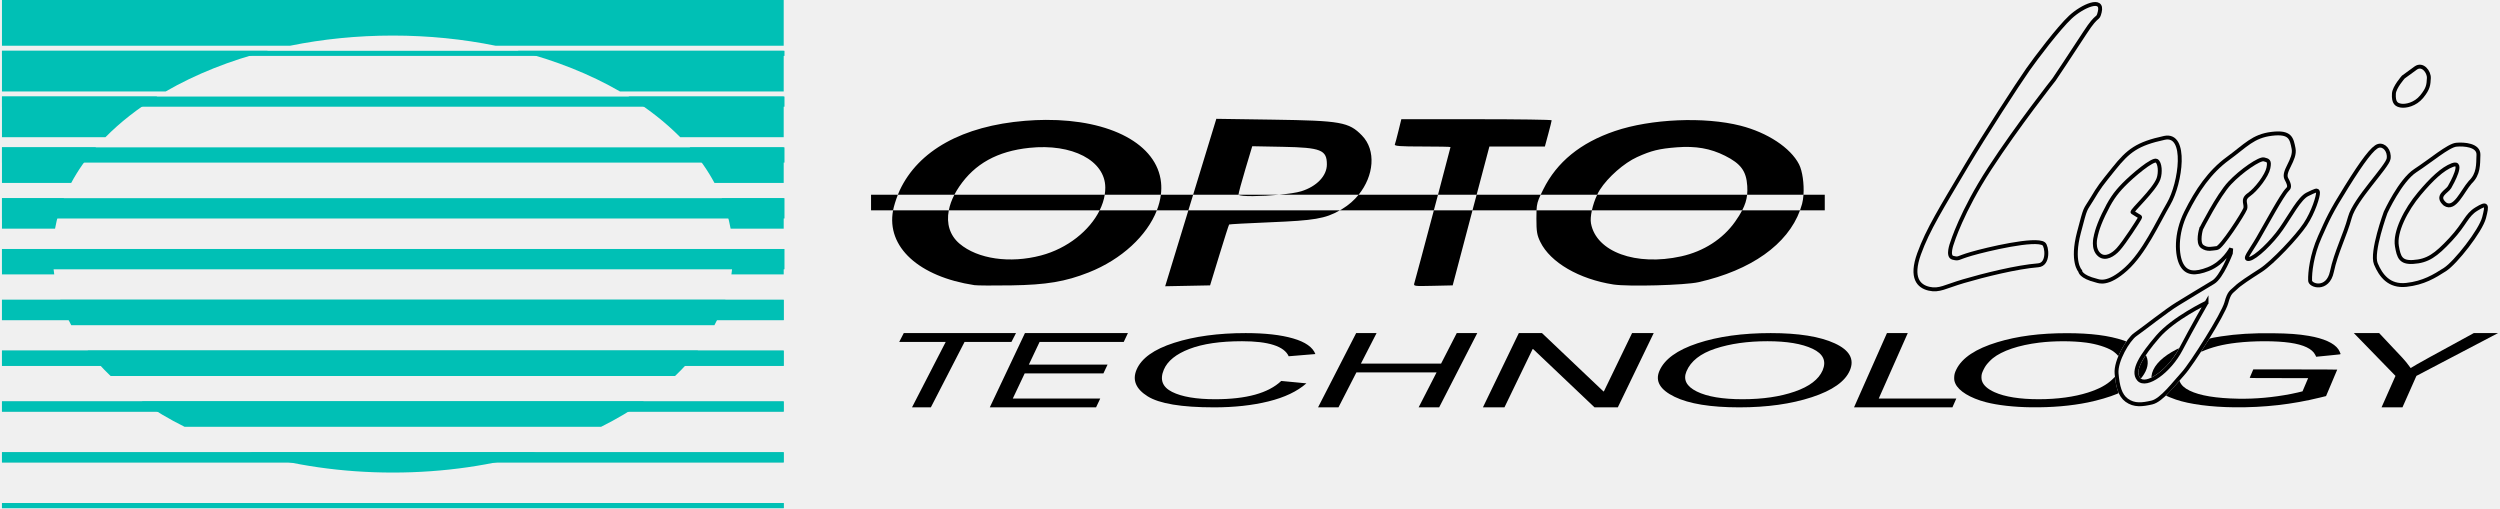
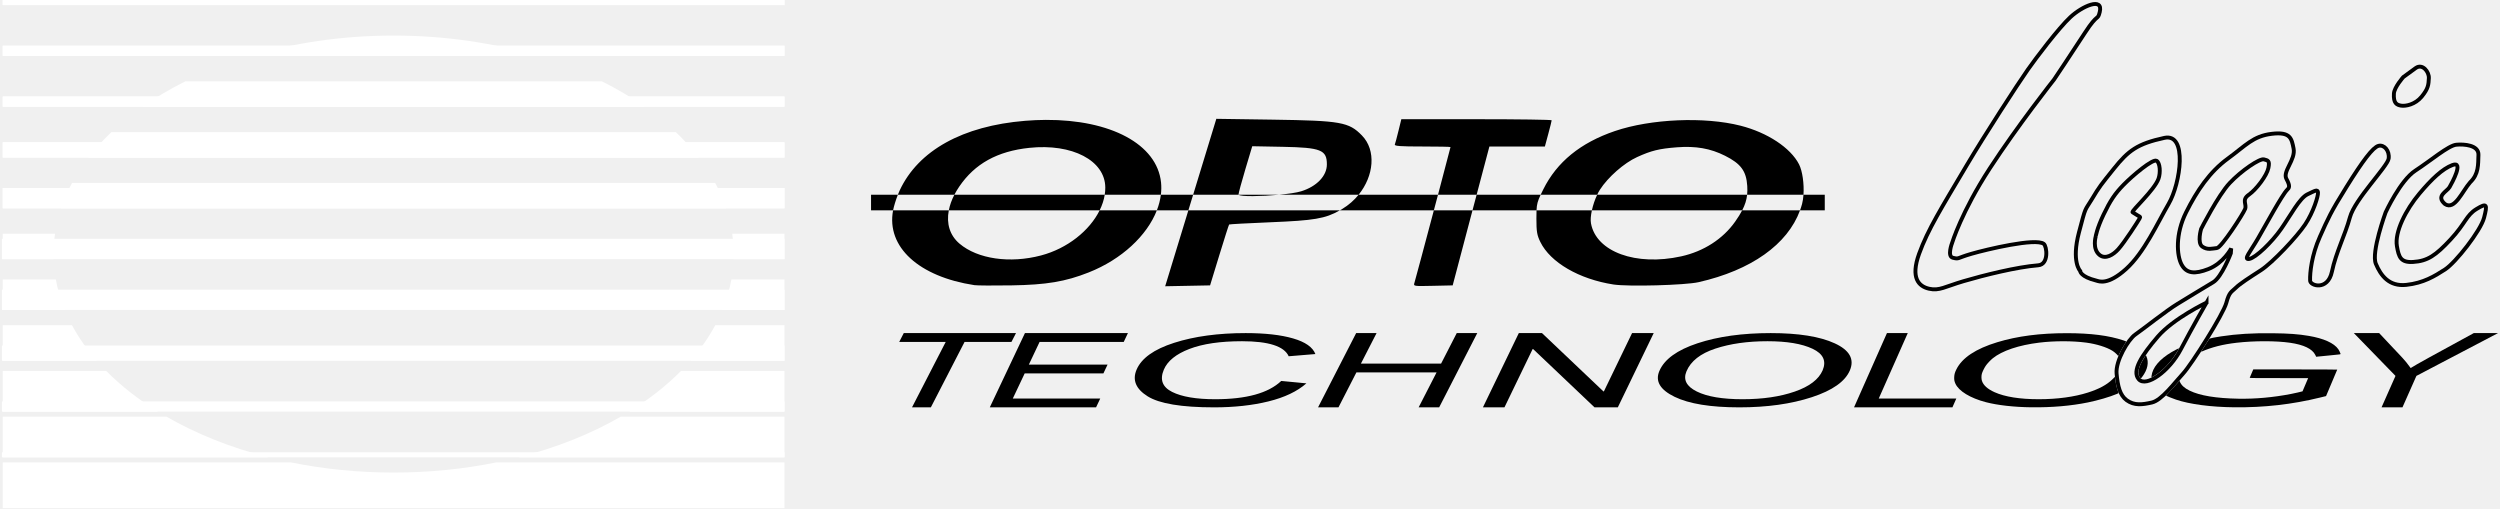
<svg xmlns="http://www.w3.org/2000/svg" width="246" height="50" viewBox="0 0 246 50" id="svg2" version="1.1">
  <defs id="defs4" />
  <g id="layer1" transform="translate(0,-1002.362)">
-     <g id="g4030" transform="matrix(0.3274848,0,0,0.3274848,-49.31634,804.5693)">
-       <g id="g4002">
-         <rect style="display:inline;fill:#29b5b3;fill-opacity:1" id="rect3038" width="234.89" height="1.527" x="151.181" y="-756.654" transform="scale(1,-1)" />
-         <path id="rect3040" d="m 151.181,603.976 0,13.741 86.572,0 c 9.742,-1.982 20.111,-3.054 30.873,-3.054 10.762,0 21.132,1.072 30.873,3.054 l 86.572,0 0,-13.741 -234.89,0 z" style="display:inline;fill:#00c0b5;fill-opacity:1" />
-         <rect y="739.86" x="151.181" height="3.054" width="234.89" id="rect3042" style="display:inline;fill:#29b5b3;fill-opacity:1" />
-         <rect style="display:inline;fill:#29b5b3;fill-opacity:1;stroke:none" id="rect3044" width="234.89" height="3.054" x="151.181" y="724.592" />
-         <rect y="709.324" x="151.181" height="4.58" width="234.89" id="rect3046" style="display:inline;fill:#29b5b3;fill-opacity:1" />
-         <rect style="display:inline;fill:#29b5b3;fill-opacity:1" id="rect3048" width="234.89" height="6.107" x="151.181" y="694.056" />
-         <path id="rect3050" d="m 151.181,619.243 0,12.214 49.195,0 c 8.943,-5.162 19.308,-9.324 30.675,-12.214 l -79.87,0 z m 155.02,0 c 11.368,2.89 21.732,7.053 30.675,12.214 l 49.195,0 0,-12.214 -79.87,0 z" style="display:inline;fill:#00c0b5;fill-opacity:1" />
-         <path id="rect3052" d="m 151.181,632.985 0,12.214 31.094,0 c 4.411,-4.469 9.644,-8.564 15.554,-12.214 l -46.648,0 z m 188.243,0 c 5.91,3.651 11.143,7.745 15.554,12.214 l 31.094,0 0,-12.214 -46.648,0 z" style="display:inline;fill:#00c0b5;fill-opacity:1" />
-         <path id="rect3054" d="m 151.181,648.252 0,10.688 20.802,0 c 1.996,-3.726 4.5,-7.299 7.458,-10.688 l -28.26,0 z m 206.63,0 c 2.957,3.389 5.462,6.961 7.458,10.688 l 20.802,0 0,-10.688 -28.26,0 z" style="display:inline;fill:#00c0b5;fill-opacity:1" />
-         <path id="rect3056" d="m 151.181,663.52 0,9.161 15.951,0 c 0.563,-3.127 1.471,-6.184 2.694,-9.161 l -18.644,0 z m 216.246,0 c 1.223,2.977 2.13,6.034 2.694,9.161 l 15.951,0 0,-9.161 -18.644,0 z" style="display:inline;fill:#00c0b5;fill-opacity:1" />
-         <path id="rect3058" d="m 151.181,678.788 0,7.634 15.708,0 c -0.289,-2.011 -0.44,-4.048 -0.44,-6.107 0,-0.51 0.011,-1.02 0.029,-1.527 l -15.297,0 z m 219.593,0 c 0.018,0.507 0.029,1.017 0.029,1.527 0,2.059 -0.152,4.097 -0.44,6.107 l 15.708,0 0,-7.634 -15.297,0 z" style="display:inline;fill:#00c0b5;fill-opacity:1" />
-         <rect y="619.243" x="151.181" height="1.527" width="235.125" id="rect3901" style="display:inline;fill:#00c0b5;fill-opacity:1;stroke:none" />
-         <rect y="632.985" x="151.181" height="3.054" width="235.125" id="rect3903" style="display:inline;fill:#00c0b5;fill-opacity:1;stroke:none" />
-         <rect y="648.252" x="151.181" height="4.58" width="235.125" id="rect3905" style="display:inline;fill:#00c0b5;fill-opacity:1;stroke:none" />
-         <rect y="663.52" x="151.181" height="6.107" width="235.125" id="rect3907" style="display:inline;fill:#00c0b5;fill-opacity:1;stroke:none" />
-         <rect y="678.788" x="151.181" height="6.107" width="235.125" id="rect3909" style="display:inline;fill:#00c0b5;fill-opacity:1;stroke:none" />
-         <g id="layer2" style="display:inline;fill:#00c0b5;fill-opacity:1" transform="matrix(0.2348904,0,0,0.2348904,151.1811,602.4488)">
-           <rect style="fill:#00c0b5;fill-opacity:1" id="rect3259" width="1000" height="6.5" x="0" y="-656.5" transform="scale(1,-1)" />
-           <rect y="585" x="0" height="13" width="1000" id="rect3204" style="fill:#00c0b5;fill-opacity:1" />
-           <rect style="fill:#00c0b5;fill-opacity:1;stroke:none" id="rect3202" width="1000" height="13" x="0" y="520" />
-           <rect y="455" x="0" height="19.5" width="1000" id="rect3200" style="display:inline;fill:#00c0b5;fill-opacity:1" />
-           <rect style="display:inline;fill:#00c0b5;fill-opacity:1" id="rect3198" width="1000" height="26" x="0" y="390" />
-           <path style="display:inline;fill:#00c0b5;fill-opacity:1;stroke:none" d="m 178.812,520 c 16.796,11.809 35.144,22.684 54.844,32.5 l 532.688,0 c 19.7,-9.816 38.048,-20.691 54.844,-32.5 l -642.375,0 z" id="path3097" />
-           <path style="display:inline;fill:#00c0b5;fill-opacity:1;stroke:none" d="m 109.656,455 c 8.662,11.282 18.48,22.141 29.344,32.5 l 722,0 c 10.864,-10.359 20.682,-21.218 29.344,-32.5 l -780.688,0 z" id="path3940" />
-           <path style="display:inline;fill:#00c0b5;fill-opacity:1;stroke:none" d="m 74.562,390 c 3.677,11.094 8.403,21.936 14.062,32.5 l 822.75,0 c 5.66,-10.564 10.385,-21.406 14.062,-32.5 l -850.875,0 z" id="path3932" />
-           <path style="display:inline;fill:#00c0b5;fill-opacity:1;stroke:none" d="m 316.594,585 c 55.733,16.675 117.874,26 183.406,26 65.532,0 127.673,-9.325 183.406,-26 l -366.812,0 z" id="path3926" />
+     <g id="g4300" transform="matrix(-1,0,0,-1,77.38634,2054.724)" style="fill:#ffffff">
+       <rect transform="scale(1,-1)" y="-1052.362" x="0.193" height="0.5" width="76.923" id="rect3038" style="display:inline;fill:#ffffff;fill-opacity:1" />
+       <path style="display:inline;fill:#ffffff;fill-opacity:1" d="m 0.193,1002.362 0,4.5 28.351,0 c 3.19,-0.649 6.586,-1 10.111,-1 3.524,0 6.92,0.351 10.111,1 l 28.351,0 0,-4.5 -76.923,0 z" id="rect3040" />
+       <rect style="display:inline;fill:#ffffff;fill-opacity:1" id="rect3042" width="76.923" height="1" x="0.193" y="1046.862" />
+       <rect y="1041.862" x="0.193" height="1" width="76.923" id="rect3044" style="display:inline;fill:#ffffff;fill-opacity:1;stroke:none" />
+       <rect style="display:inline;fill:#ffffff;fill-opacity:1" id="rect3046" width="76.923" height="1.5" x="0.193" y="1036.862" />
+       <rect y="1031.862" x="0.193" height="2" width="76.923" id="rect3048" style="display:inline;fill:#ffffff;fill-opacity:1" />
+       <path style="display:inline;fill:#ffffff;fill-opacity:1" d="m 0.193,1007.362 0,4 16.111,0 c 2.929,-1.69 6.323,-3.054 10.046,-4 l -26.156,0 z m 50.767,0 c 3.723,0.946 7.117,2.31 10.046,4 l 16.111,0 0,-4 -26.156,0 z" id="rect3050" />
+       <path style="display:inline;fill:#ffffff;fill-opacity:1" d="m 0.193,1011.862 0,4 10.183,0 c 1.445,-1.464 3.158,-2.804 5.094,-4 l -15.276,0 z m 61.647,0 c 1.936,1.196 3.649,2.536 5.094,4 l 10.183,0 0,-4 -15.276,0 z" id="rect3052" />
+       <path style="display:inline;fill:#ffffff;fill-opacity:1" d="m 0.193,1016.862 0,3.5 6.812,0 c 0.654,-1.22 1.474,-2.39 2.442,-3.5 l -9.255,0 z m 67.668,0 c 0.969,1.11 1.789,2.28 2.442,3.5 l 6.812,0 0,-3.5 -9.255,0 z" id="rect3054" />
+       <path style="display:inline;fill:#ffffff;fill-opacity:1" d="m 0.193,1021.862 0,3 5.224,0 c 0.185,-1.024 0.482,-2.025 0.882,-3 l -6.106,0 z m 70.817,0 c 0.4,0.975 0.698,1.976 0.882,3 l 5.224,0 0,-3 -6.106,0 z" id="rect3056" />
+       <path style="display:inline;fill:#ffffff;fill-opacity:1" d="m 0.193,1026.862 0,2.5 5.144,0 c -0.095,-0.658 -0.144,-1.326 -0.144,-2 0,-0.167 0.004,-0.334 0.01,-0.5 l -5.01,0 z m 71.913,0 c 0.006,0.166 0.01,0.333 0.01,0.5 0,0.674 -0.05,1.342 -0.144,2 l 5.144,0 0,-2.5 -5.01,0 z" id="rect3058" />
+       <rect style="display:inline;fill:#ffffff;fill-opacity:1;stroke:none" id="rect3901" width="77" height="0.5" x="0.193" y="1007.362" />
+       <rect style="display:inline;fill:#ffffff;fill-opacity:1;stroke:none" id="rect3903" width="77" height="1" x="0.193" y="1011.862" />
+       <rect style="display:inline;fill:#ffffff;fill-opacity:1;stroke:none" id="rect3905" width="77" height="1.5" x="0.193" y="1016.862" />
+       <rect style="display:inline;fill:#ffffff;fill-opacity:1;stroke:none" id="rect3907" width="77" height="2" x="0.193" y="1021.862" />
+       <rect style="display:inline;fill:#ffffff;fill-opacity:1;stroke:none" id="rect3909" width="77" height="2" x="0.193" y="1026.862" />
+       <rect style="fill:#ffffff;fill-opacity:1" id="rect3259" width="76.923" height="0.5" x="0.193" y="-1052.362" transform="scale(1,-1)" />
+       <rect y="1046.862" x="0.193" height="1" width="76.923" id="rect3204" style="fill:#ffffff;fill-opacity:1" />
+       <rect style="fill:#ffffff;fill-opacity:1;stroke:none" id="rect3202" width="76.923" height="1" x="0.193" y="1041.862" />
+       <rect y="1036.862" x="0.193" height="1.5" width="76.923" id="rect3200" style="display:inline;fill:#ffffff;fill-opacity:1" />
+       <rect style="display:inline;fill:#ffffff;fill-opacity:1" id="rect3198" width="76.923" height="2" x="0.193" y="1031.862" />
+       <path style="display:inline;fill:#ffffff;fill-opacity:1;stroke:none" d="m 13.948,1041.862 c 1.292,0.908 2.703,1.745 4.219,2.5 l 40.976,0 c 1.515,-0.755 2.927,-1.592 4.219,-2.5 l -49.413,0 z" id="path3097" />
+       <path style="display:inline;fill:#ffffff;fill-opacity:1;stroke:none" d="m 8.628,1036.862 c 0.666,0.868 1.422,1.703 2.257,2.5 l 55.538,0 c 0.836,-0.797 1.591,-1.632 2.257,-2.5 l -60.053,0 z" id="path3940" />
+       <path style="display:inline;fill:#ffffff;fill-opacity:1;stroke:none" d="m 5.929,1031.862 c 0.283,0.853 0.646,1.687 1.082,2.5 l 63.288,0 c 0.435,-0.813 0.799,-1.647 1.082,-2.5 l -65.452,0 z" id="path3932" />
+       <path style="display:inline;fill:#ffffff;fill-opacity:1;stroke:none" d="m 24.547,1046.862 c 4.287,1.283 9.067,2 14.108,2 5.041,0 9.821,-0.717 14.108,-2 l -28.216,0 z" id="path3926" />
+     </g>
+     <g transform="matrix(0.07692306,0,0,0.07692306,152.7825,974.3409)" id="g5232">
+       <path id="path4196" d="m -430.244,516.27 -5.25,17.188 c -2.157,7.053 -13.834,45.29 -24.406,79.906 l 58.219,0 c -0.102,-0.116 -0.153,-0.215 -0.156,-0.344 -0.041,-1.541 3.877,-16.059 8.719,-32.25 l 8.812,-29.438 39,0.75 c 48.971,0.955 56.49,3.97 56.469,22.562 -0.017,14.618 -12.961,28.143 -32.844,34.312 -5.734,1.779 -16.377,3.307 -28.062,4.406 l 101.531,0 c 19.465,-24.004 22.842,-56.762 4.156,-75.875 -16.686,-17.066 -26.928,-18.871 -113.938,-20.156 l -72.25,-1.062 z m 182.031,97.094 c -5.666,6.987 -12.693,13.234 -20.938,18.188 -1.053,0.632 -2.074,1.231 -3.094,1.812 l 120.25,0 c 1.935,-7.287 3.467,-13.038 5.312,-20 l -101.531,0 z m 101.531,0 49.406,0 c 4.925,-18.622 11.901,-44.961 12.938,-48.844 l 3.406,-12.844 35.5,0 35.469,0 4.344,-16.062 c 2.383,-8.831 4.344,-16.698 4.344,-17.469 0,-0.77 -43.272,-1.375 -96.156,-1.375 l -96.156,0 -3.656,14.875 c -2.008,8.19 -4.104,16.057 -4.656,17.469 -0.78,1.995 7.069,2.562 35.125,2.562 19.862,0 36.094,0.323 36.094,0.719 0,0.413 -7.469,28.778 -16,60.969 z m 49.406,0 c -2.016,7.624 -2.937,11.128 -5.281,20 l 81.906,0 c 0.335,-7.865 1.485,-11.901 5.312,-20 l -81.938,0 z m 81.938,0 72.281,0 c 1.097,-2.29 2.243,-4.466 3.469,-6.375 10.347,-16.125 30.957,-34.212 47.594,-41.781 18.216,-8.288 28.204,-10.74 50.906,-12.5 24.108,-1.869 42.84,1.408 61.531,10.781 20.307,10.184 27.258,19.606 28.469,38.625 0.255,4.008 0.22,7.7 -0.156,11.25 l 72.094,0 c 0.908,-13.71 -1.277,-30.3 -5.719,-38.938 -10.862,-21.125 -40.358,-40.582 -74.844,-49.375 -46.024,-11.734 -114.678,-8.807 -160.656,6.844 -44.063,14.999 -74.271,39.613 -91.656,74.688 -1.29,2.604 -2.374,4.795 -3.312,6.781 z m 336.188,0 c -0.285,4.304 -0.891,8.354 -1.812,11.75 -0.758,2.796 -1.628,5.534 -2.625,8.25 l 31.656,0 0,-20 -27.219,0 z m -4.438,20 -74,0 c -2.3,4.407 -5.231,9.109 -8.969,14.406 -15.711,22.264 -40.281,38.071 -68.938,44.406 -58.006,12.823 -108.841,-5.743 -115.5,-42.188 -0.756,-4.138 -0.234,-10.162 1.156,-16.625 l -70.812,0 c -0.123,2.881 -0.156,6.239 -0.156,10.562 0,16.721 0.781,21.209 5.062,29.938 12.827,26.15 49.612,47.533 93.531,54.344 18.798,2.915 91.69,0.924 108.844,-2.969 67.376,-15.291 113.785,-48.295 129.781,-91.875 z m -266.25,0 192.25,0 c 3.644,-6.983 5.627,-13.241 6.344,-20 l -191.812,0 c -2.938,6.135 -5.338,13.29 -6.781,20 z m -152.719,0 -49.438,0 c -11.694,44.027 -23.931,89.816 -24.812,92.594 -1.427,4.497 -1.334,4.514 23.75,3.938 l 25.156,-0.562 20.062,-76 c 2.481,-9.397 2.94,-11.109 5.281,-19.969 z m -169.688,0 -193.781,0 c -1.006,3.295 -1.174,3.87 -2.188,7.188 l -27.469,89.906 28.719,-0.562 28.719,-0.562 11.812,-38.594 c 6.494,-21.22 12.132,-38.893 12.562,-39.281 0.431,-0.388 24.352,-1.688 53.156,-2.875 55.349,-2.282 69.736,-4.54 88.469,-15.219 z m -193.781,0 c 2.801,-9.174 3.478,-11.334 6.125,-20 l -41.281,0 c -0.827,6.673 -2.57,13.369 -5.156,20 l 40.312,0 z m -40.312,0 -73.188,0 c -12.77,25.886 -41.203,48.783 -74.969,57.688 -39.877,10.516 -81.016,4.559 -104.219,-15.062 -12.451,-10.529 -17.026,-25.667 -13.75,-42.625 l -71.281,0 c -0.011,0.058 -0.021,0.13 -0.031,0.188 -8.657,46.551 32.91,84.667 104.156,95.5 3.389,0.515 24.627,0.64 47.219,0.281 44.88,-0.712 69.031,-4.757 98.875,-16.562 42.378,-16.763 74.636,-47.223 87.188,-79.406 z m -337.406,0 c 1.012,-5.326 3.5,-13.311 6.125,-20 l -34.312,0 0,20 28.188,0 z m 6.125,-20 72.281,0 c 1.779,-3.441 3.859,-6.9 6.219,-10.375 19.907,-29.315 48.77,-45.278 89.688,-49.594 54.82,-5.782 96.97,16.247 97.156,50.781 0.017,3.05 -0.239,6.127 -0.719,9.188 l 71.812,0 c 0.652,-5.257 0.752,-10.49 0.219,-15.656 -5.062,-49.05 -64.606,-80.46 -147.406,-80.062 -8.566,0.041 -17.378,0.419 -26.406,1.156 -79.996,6.536 -136.588,37.901 -160.5,89 -0.775,1.656 -1.559,3.563 -2.344,5.562 z m 264.625,0 -192.344,0 c -3.525,6.818 -5.879,13.549 -7.125,20 l 192.938,0 c 3.226,-6.54 5.474,-13.252 6.531,-20 z m 223.25,0 -51.938,0 c 2.304,2.627 29.122,2.145 51.938,0 z" style="fill:#000000;fill-opacity:1;stroke:none" />
+       <g style="stroke:#000000" id="g5173">
+         <path style="fill:none;stroke:#000000;stroke-width:5;stroke-linecap:butt;stroke-linejoin:miter;stroke-miterlimit:4;stroke-dasharray:none;stroke-opacity:1" d="m 510.886,675.202 c 0,0 12.189,-40.121 48.247,-95.478 36.058,-55.357 82.274,-113.761 82.274,-113.761 0,0 22.854,-34.027 39.613,-59.928 16.759,-25.901 15.956,-14.94 18.791,-26.409 4.834,-19.554 -22.346,-7.618 -37.582,6.602 -15.236,14.22 -44.155,52.542 -54.341,67.038 -13.204,18.791 -55.577,84.175 -78.211,122.395 -32.356,54.637 -49.77,82.274 -60.943,113.253 -11.173,30.98 -0.508,41.645 12.697,44.692 13.204,3.047 20.455,-2.67 44.184,-9.649 25.901,-7.618 68.258,-18.202 95.478,-20.314 13.905,-1.079 11.173,-24.377 7.11,-27.425 -10.446,-7.834 -73.132,7.11 -92.431,12.697 -19.299,5.586 -15.523,7.132 -23.87,5.079 -7.512,-1.848 -1.016,-18.791 -1.016,-18.791 z" id="path4785" />
+         <g style="stroke:#000000" id="g4891" transform="translate(-0.6396286,1.279286)">
+           <path id="path4887" d="m 675.413,709.58 c 0,0 -11.423,-11.597 -1.562,-49.192 9.227,-35.175 7.03,-26.669 16.687,-42.815 9.657,-16.146 11.118,-17.728 28.11,-38.926 18.383,-22.934 29.76,-31.737 64.519,-39.287 29.768,-6.466 20.761,58.043 5.466,84.329 -14.59,25.073 -31.233,62.466 -54.658,83.548 -23.425,21.082 -34.54,15.553 -37.48,14.836 -21.142,-5.162 -21.082,-12.493 -21.082,-12.493 z" style="fill:none;stroke:#000000;stroke-width:5;stroke-linecap:butt;stroke-linejoin:miter;stroke-miterlimit:4;stroke-dasharray:none;stroke-opacity:1" />
+           <path id="path4889" d="m 695.285,665.519 c 0,0 1.475,-10.077 10.077,-28.018 8.602,-17.941 14.5,-26.789 25.806,-38.34 11.305,-11.551 37.199,-33.426 42.027,-30.476 4.424,2.703 5.187,15.059 2.458,22.857 -5.161,14.746 -35.391,41.535 -33.179,43.01 10.292,6.861 10.571,4.917 8.848,8.11 -1.72,3.188 -19.17,30.395 -27.281,39.323 -6.212,6.838 -16.221,13.272 -23.84,7.127 -9.5,-7.662 -4.915,-23.594 -4.915,-23.594 z" style="fill:none;stroke:#000000;stroke-width:5;stroke-linecap:butt;stroke-linejoin:miter;stroke-miterlimit:4;stroke-dasharray:none;stroke-opacity:1" />
+         </g>
+         <g style="stroke:#000000" id="g4941" transform="translate(-0.6396286,1.279286)">
+           <path id="path4937" d="m 982.049,665.888 c 10.616,-23.726 13.459,-30.764 34.129,-63.932 20.67,-33.168 33.648,-50.472 40.859,-52.395 7.21,-1.923 14.421,6.249 12.979,16.343 -1.442,10.094 -43.262,51.915 -49.511,74.988 -6.249,23.073 -17.785,44.704 -23.073,69.7 -5.288,24.996 -28.416,17.99 -27.88,11.056 -0.314,-9.707 1.882,-32.034 12.498,-55.76 z" style="fill:none;stroke:#000000;stroke-width:5;stroke-linecap:butt;stroke-linejoin:miter;stroke-miterlimit:4;stroke-dasharray:none;stroke-opacity:1" />
+           <path id="path4939" d="m 1088.763,461.594 c 0,0 7.21,-5.288 15.863,-11.537 8.652,-6.249 17.305,4.807 16.824,12.979 -0.481,8.172 -0.481,12.979 -9.133,23.554 -8.375,10.236 -20.67,12.498 -26.438,11.537 -5.768,-0.961 -9.844,-3.299 -9.133,-15.382 0.481,-8.172 12.017,-21.15 12.017,-21.15 z" style="fill:none;stroke:#000000;stroke-width:5;stroke-linecap:butt;stroke-linejoin:miter;stroke-miterlimit:4;stroke-dasharray:none;stroke-opacity:1" />
+         </g>
+         <path style="fill:none;stroke:#000000;stroke-width:5;stroke-linecap:butt;stroke-linejoin:miter;stroke-miterlimit:4;stroke-dasharray:none;stroke-opacity:1" d="m 1065.531,635.922 c 0,0 18.747,-40.859 37.974,-53.357 19.228,-12.498 42.301,-32.206 52.395,-33.168 10.095,-0.961 28.841,0.481 28.361,12.979 -0.481,12.498 0.481,24.515 -10.575,35.09 -10.146,11.492 -19.619,36.159 -32.206,27.88 -12.262,-10.513 2.404,-15.863 5.768,-21.631 3.365,-5.768 18.728,-33.873 3.845,-28.361 -12.979,4.807 -26.919,18.266 -42.301,36.532 -17.433,20.702 -31.949,49.271 -28.841,67.297 2.403,13.94 4.807,21.15 20.67,20.189 18.459,-1.119 28.841,-8.172 48.069,-28.841 19.228,-20.67 19.708,-30.764 33.168,-38.936 13.459,-8.172 13.94,-5.768 9.614,11.056 -4.326,16.824 -36.532,57.683 -49.992,66.335 -13.459,8.652 -27.399,17.305 -49.511,19.708 -22.112,2.403 -32.687,-12.017 -38.936,-26.919 -6.249,-14.901 12.498,-65.855 12.498,-65.855 z" id="path4959" />
+         <g style="stroke:#000000" id="g5117">
+           <g style="stroke:#000000" transform="translate(-0.6396286,1.279286)" id="g4905">
+             <path style="fill:none;stroke:#000000;stroke-width:5;stroke-linecap:butt;stroke-linejoin:miter;stroke-miterlimit:4;stroke-dasharray:none;stroke-opacity:1" d="m 868.607,680.789 c 0,0 -9.789,18.842 -29.322,26.438 -17.305,6.73 -27.88,5.768 -34.129,-5.768 -6.249,-11.537 -8.172,-38.936 5.768,-66.816 13.94,-27.88 30.283,-51.915 53.357,-68.739 23.073,-16.824 32.206,-28.841 56.241,-31.726 24.034,-2.884 25.333,6.012 27.88,18.747 2.884,14.421 -14.421,29.322 -9.133,38.936 5.288,9.614 3.365,11.537 0.961,13.94 -6.538,6.538 -26.919,44.223 -37.494,62.49 -9.591,16.567 -19.228,27.399 -11.056,25.957 8.172,-1.442 28.841,-21.15 40.859,-38.455 12.017,-17.305 23.554,-39.417 33.648,-44.223 10.094,-4.807 12.979,-6.73 13.459,-2.403 0.481,4.326 -5.768,24.996 -16.343,40.859 -10.575,15.863 -41.82,49.03 -56.721,58.644 -14.901,9.614 -26.919,17.305 -32.206,22.592 -5.288,5.288 -8.172,4.807 -12.017,19.228 -3.846,14.421 -44.223,78.352 -55.279,90.37 -11.386,12.376 -27.399,34.129 -39.897,37.013 -12.498,2.884 -22.582,4.067 -32.206,-2.884 -8.652,-6.249 -11.537,-17.786 -12.979,-34.129 -1.442,-16.343 14.901,-43.743 24.035,-49.992 9.133,-6.249 40.123,-30.9 54.318,-39.417 16.824,-10.094 28.457,-17.569 45.185,-27.399 10.941,-6.43 22.592,-37.013 22.592,-37.013 z" id="path4901" />
+             <path style="fill:none;stroke:#000000;stroke-width:5;stroke-linecap:butt;stroke-linejoin:miter;stroke-miterlimit:4;stroke-dasharray:none;stroke-opacity:1" d="m 830.151,655.793 c 0,0 21.631,-42.781 36.532,-58.644 14.901,-15.863 38.455,-31.726 43.743,-30.283 5.288,1.442 7.691,1.442 5.768,11.056 -1.923,9.614 -15.382,27.399 -24.996,34.129 -9.614,6.73 -2.403,12.017 -4.807,18.266 -2.403,6.249 -30.283,49.511 -36.052,49.992 -5.768,0.481 -12.017,2.884 -18.747,-1.923 -6.73,-4.807 -1.442,-22.592 -1.442,-22.592 z" id="path4903" />
+           </g>
+           <path id="path5008" d="m 836.417,751.386 c 0,0 -42.325,20.155 -62.479,43.668 -20.155,23.514 -33.591,43.668 -24.186,54.417 9.405,10.749 38.966,-10.077 53.746,-38.294 14.78,-28.216 32.919,-59.792 32.919,-59.792 z" style="fill:none;stroke:#000000;stroke-width:5;stroke-linecap:butt;stroke-linejoin:miter;stroke-miterlimit:4;stroke-dasharray:none;stroke-opacity:1" />
        </g>
      </g>
-       <g id="g5232" transform="matrix(0.2348904,0,0,0.2348904,617.1241,518.4106)">
-         <path style="fill:#000000;fill-opacity:1;stroke:none" d="m -430.244,516.27 -5.25,17.188 c -2.157,7.053 -13.834,45.29 -24.406,79.906 l 58.219,0 c -0.102,-0.116 -0.153,-0.215 -0.156,-0.344 -0.041,-1.541 3.877,-16.059 8.719,-32.25 l 8.812,-29.438 39,0.75 c 48.971,0.955 56.49,3.97 56.469,22.562 -0.017,14.618 -12.961,28.143 -32.844,34.312 -5.734,1.779 -16.377,3.307 -28.062,4.406 l 101.531,0 c 19.465,-24.004 22.842,-56.762 4.156,-75.875 -16.686,-17.066 -26.928,-18.871 -113.938,-20.156 l -72.25,-1.062 z m 182.031,97.094 c -5.666,6.987 -12.693,13.234 -20.938,18.188 -1.053,0.632 -2.074,1.231 -3.094,1.812 l 120.25,0 c 1.935,-7.287 3.467,-13.038 5.312,-20 l -101.531,0 z m 101.531,0 49.406,0 c 4.925,-18.622 11.901,-44.961 12.938,-48.844 l 3.406,-12.844 35.5,0 35.469,0 4.344,-16.062 c 2.383,-8.831 4.344,-16.698 4.344,-17.469 0,-0.77 -43.272,-1.375 -96.156,-1.375 l -96.156,0 -3.656,14.875 c -2.008,8.19 -4.104,16.057 -4.656,17.469 -0.78,1.995 7.069,2.562 35.125,2.562 19.862,0 36.094,0.323 36.094,0.719 0,0.413 -7.469,28.778 -16,60.969 z m 49.406,0 c -2.016,7.624 -2.937,11.128 -5.281,20 l 81.906,0 c 0.335,-7.865 1.485,-11.901 5.312,-20 l -81.938,0 z m 81.938,0 72.281,0 c 1.097,-2.29 2.243,-4.466 3.469,-6.375 10.347,-16.125 30.957,-34.212 47.594,-41.781 18.216,-8.288 28.204,-10.74 50.906,-12.5 24.108,-1.869 42.84,1.408 61.531,10.781 20.307,10.184 27.258,19.606 28.469,38.625 0.255,4.008 0.22,7.7 -0.156,11.25 l 72.094,0 c 0.908,-13.71 -1.277,-30.3 -5.719,-38.938 -10.862,-21.125 -40.358,-40.582 -74.844,-49.375 -46.024,-11.734 -114.678,-8.807 -160.656,6.844 -44.063,14.999 -74.271,39.613 -91.656,74.688 -1.29,2.604 -2.374,4.795 -3.312,6.781 z m 336.188,0 c -0.285,4.304 -0.891,8.354 -1.812,11.75 -0.758,2.796 -1.628,5.534 -2.625,8.25 l 31.656,0 0,-20 -27.219,0 z m -4.438,20 -74,0 c -2.3,4.407 -5.231,9.109 -8.969,14.406 -15.711,22.264 -40.281,38.071 -68.938,44.406 -58.006,12.823 -108.841,-5.743 -115.5,-42.188 -0.756,-4.138 -0.234,-10.162 1.156,-16.625 l -70.812,0 c -0.123,2.881 -0.156,6.239 -0.156,10.562 0,16.721 0.781,21.209 5.062,29.938 12.827,26.15 49.612,47.533 93.531,54.344 18.798,2.915 91.69,0.924 108.844,-2.969 67.376,-15.291 113.785,-48.295 129.781,-91.875 z m -266.25,0 192.25,0 c 3.644,-6.983 5.627,-13.241 6.344,-20 l -191.812,0 c -2.938,6.135 -5.338,13.29 -6.781,20 z m -152.719,0 -49.438,0 c -11.694,44.027 -23.931,89.816 -24.812,92.594 -1.427,4.497 -1.334,4.514 23.75,3.938 l 25.156,-0.562 20.062,-76 c 2.481,-9.397 2.94,-11.109 5.281,-19.969 z m -169.688,0 -193.781,0 c -1.006,3.295 -1.174,3.87 -2.188,7.188 l -27.469,89.906 28.719,-0.562 28.719,-0.562 11.812,-38.594 c 6.494,-21.22 12.132,-38.893 12.562,-39.281 0.431,-0.388 24.352,-1.688 53.156,-2.875 55.349,-2.282 69.736,-4.54 88.469,-15.219 z m -193.781,0 c 2.801,-9.174 3.478,-11.334 6.125,-20 l -41.281,0 c -0.827,6.673 -2.57,13.369 -5.156,20 l 40.312,0 z m -40.312,0 -73.188,0 c -12.77,25.886 -41.203,48.783 -74.969,57.688 -39.877,10.516 -81.016,4.559 -104.219,-15.062 -12.451,-10.529 -17.026,-25.667 -13.75,-42.625 l -71.281,0 c -0.011,0.058 -0.021,0.13 -0.031,0.188 -8.657,46.551 32.91,84.667 104.156,95.5 3.389,0.515 24.627,0.64 47.219,0.281 44.88,-0.712 69.031,-4.757 98.875,-16.562 42.378,-16.763 74.636,-47.223 87.188,-79.406 z m -337.406,0 c 1.012,-5.326 3.5,-13.311 6.125,-20 l -34.312,0 0,20 28.188,0 z m 6.125,-20 72.281,0 c 1.779,-3.441 3.859,-6.9 6.219,-10.375 19.907,-29.315 48.77,-45.278 89.688,-49.594 54.82,-5.782 96.97,16.247 97.156,50.781 0.017,3.05 -0.239,6.127 -0.719,9.188 l 71.812,0 c 0.652,-5.257 0.752,-10.49 0.219,-15.656 -5.062,-49.05 -64.606,-80.46 -147.406,-80.062 -8.566,0.041 -17.378,0.419 -26.406,1.156 -79.996,6.536 -136.588,37.901 -160.5,89 -0.775,1.656 -1.559,3.563 -2.344,5.562 z m 264.625,0 -192.344,0 c -3.525,6.818 -5.879,13.549 -7.125,20 l 192.938,0 c 3.226,-6.54 5.474,-13.252 6.531,-20 z m 223.25,0 -51.938,0 c 2.304,2.627 29.122,2.145 51.938,0 z" id="path4196" />
-         <g id="g5173" style="stroke:#000000">
-           <path id="path4785" d="m 510.886,675.202 c 0,0 12.189,-40.121 48.247,-95.478 36.058,-55.357 82.274,-113.761 82.274,-113.761 0,0 22.854,-34.027 39.613,-59.928 16.759,-25.901 15.956,-14.94 18.791,-26.409 4.834,-19.554 -22.346,-7.618 -37.582,6.602 -15.236,14.22 -44.155,52.542 -54.341,67.038 -13.204,18.791 -55.577,84.175 -78.211,122.395 -32.356,54.637 -49.77,82.274 -60.943,113.253 -11.173,30.98 -0.508,41.645 12.697,44.692 13.204,3.047 20.455,-2.67 44.184,-9.649 25.901,-7.618 68.258,-18.202 95.478,-20.314 13.905,-1.079 11.173,-24.377 7.11,-27.425 -10.446,-7.834 -73.132,7.11 -92.431,12.697 -19.299,5.586 -15.523,7.132 -23.87,5.079 -7.512,-1.848 -1.016,-18.791 -1.016,-18.791 z" style="fill:none;stroke:#000000;stroke-width:5;stroke-linecap:butt;stroke-linejoin:miter;stroke-miterlimit:4;stroke-dasharray:none;stroke-opacity:1" />
-           <g transform="translate(-0.6396286,1.279286)" id="g4891" style="stroke:#000000">
-             <path style="fill:none;stroke:#000000;stroke-width:5;stroke-linecap:butt;stroke-linejoin:miter;stroke-miterlimit:4;stroke-dasharray:none;stroke-opacity:1" d="m 675.413,709.58 c 0,0 -11.423,-11.597 -1.562,-49.192 9.227,-35.175 7.03,-26.669 16.687,-42.815 9.657,-16.146 11.118,-17.728 28.11,-38.926 18.383,-22.934 29.76,-31.737 64.519,-39.287 29.768,-6.466 20.761,58.043 5.466,84.329 -14.59,25.073 -31.233,62.466 -54.658,83.548 -23.425,21.082 -34.54,15.553 -37.48,14.836 -21.142,-5.162 -21.082,-12.493 -21.082,-12.493 z" id="path4887" />
-             <path style="fill:none;stroke:#000000;stroke-width:5;stroke-linecap:butt;stroke-linejoin:miter;stroke-miterlimit:4;stroke-dasharray:none;stroke-opacity:1" d="m 695.285,665.519 c 0,0 1.475,-10.077 10.077,-28.018 8.602,-17.941 14.5,-26.789 25.806,-38.34 11.305,-11.551 37.199,-33.426 42.027,-30.476 4.424,2.703 5.187,15.059 2.458,22.857 -5.161,14.746 -35.391,41.535 -33.179,43.01 10.292,6.861 10.571,4.917 8.848,8.11 -1.72,3.188 -19.17,30.395 -27.281,39.323 -6.212,6.838 -16.221,13.272 -23.84,7.127 -9.5,-7.662 -4.915,-23.594 -4.915,-23.594 z" id="path4889" />
-           </g>
-           <g transform="translate(-0.6396286,1.279286)" id="g4941" style="stroke:#000000">
-             <path style="fill:none;stroke:#000000;stroke-width:5;stroke-linecap:butt;stroke-linejoin:miter;stroke-miterlimit:4;stroke-dasharray:none;stroke-opacity:1" d="m 982.049,665.888 c 10.616,-23.726 13.459,-30.764 34.129,-63.932 20.67,-33.168 33.648,-50.472 40.859,-52.395 7.21,-1.923 14.421,6.249 12.979,16.343 -1.442,10.094 -43.262,51.915 -49.511,74.988 -6.249,23.073 -17.785,44.704 -23.073,69.7 -5.288,24.996 -28.416,17.99 -27.88,11.056 -0.314,-9.707 1.882,-32.034 12.498,-55.76 z" id="path4937" />
-             <path style="fill:none;stroke:#000000;stroke-width:5;stroke-linecap:butt;stroke-linejoin:miter;stroke-miterlimit:4;stroke-dasharray:none;stroke-opacity:1" d="m 1088.763,461.594 c 0,0 7.21,-5.288 15.863,-11.537 8.652,-6.249 17.305,4.807 16.824,12.979 -0.481,8.172 -0.481,12.979 -9.133,23.554 -8.375,10.236 -20.67,12.498 -26.438,11.537 -5.768,-0.961 -9.844,-3.299 -9.133,-15.382 0.481,-8.172 12.017,-21.15 12.017,-21.15 z" id="path4939" />
-           </g>
-           <path id="path4959" d="m 1065.531,635.922 c 0,0 18.747,-40.859 37.974,-53.357 19.228,-12.498 42.301,-32.206 52.395,-33.168 10.095,-0.961 28.841,0.481 28.361,12.979 -0.481,12.498 0.481,24.515 -10.575,35.09 -10.146,11.492 -19.619,36.159 -32.206,27.88 -12.262,-10.513 2.404,-15.863 5.768,-21.631 3.365,-5.768 18.728,-33.873 3.845,-28.361 -12.979,4.807 -26.919,18.266 -42.301,36.532 -17.433,20.702 -31.949,49.271 -28.841,67.297 2.403,13.94 4.807,21.15 20.67,20.189 18.459,-1.119 28.841,-8.172 48.069,-28.841 19.228,-20.67 19.708,-30.764 33.168,-38.936 13.459,-8.172 13.94,-5.768 9.614,11.056 -4.326,16.824 -36.532,57.683 -49.992,66.335 -13.459,8.652 -27.399,17.305 -49.511,19.708 -22.112,2.403 -32.687,-12.017 -38.936,-26.919 -6.249,-14.901 12.498,-65.855 12.498,-65.855 z" style="fill:none;stroke:#000000;stroke-width:5;stroke-linecap:butt;stroke-linejoin:miter;stroke-miterlimit:4;stroke-dasharray:none;stroke-opacity:1" />
-           <g id="g5117" style="stroke:#000000">
-             <g id="g4905" transform="translate(-0.6396286,1.279286)" style="stroke:#000000">
-               <path id="path4901" d="m 868.607,680.789 c 0,0 -9.789,18.842 -29.322,26.438 -17.305,6.73 -27.88,5.768 -34.129,-5.768 -6.249,-11.537 -8.172,-38.936 5.768,-66.816 13.94,-27.88 30.283,-51.915 53.357,-68.739 23.073,-16.824 32.206,-28.841 56.241,-31.726 24.034,-2.884 25.333,6.012 27.88,18.747 2.884,14.421 -14.421,29.322 -9.133,38.936 5.288,9.614 3.365,11.537 0.961,13.94 -6.538,6.538 -26.919,44.223 -37.494,62.49 -9.591,16.567 -19.228,27.399 -11.056,25.957 8.172,-1.442 28.841,-21.15 40.859,-38.455 12.017,-17.305 23.554,-39.417 33.648,-44.223 10.094,-4.807 12.979,-6.73 13.459,-2.403 0.481,4.326 -5.768,24.996 -16.343,40.859 -10.575,15.863 -41.82,49.03 -56.721,58.644 -14.901,9.614 -26.919,17.305 -32.206,22.592 -5.288,5.288 -8.172,4.807 -12.017,19.228 -3.846,14.421 -44.223,78.352 -55.279,90.37 -11.386,12.376 -27.399,34.129 -39.897,37.013 -12.498,2.884 -22.582,4.067 -32.206,-2.884 -8.652,-6.249 -11.537,-17.786 -12.979,-34.129 -1.442,-16.343 14.901,-43.743 24.035,-49.992 9.133,-6.249 40.123,-30.9 54.318,-39.417 16.824,-10.094 28.457,-17.569 45.185,-27.399 10.941,-6.43 22.592,-37.013 22.592,-37.013 z" style="fill:none;stroke:#000000;stroke-width:5;stroke-linecap:butt;stroke-linejoin:miter;stroke-miterlimit:4;stroke-dasharray:none;stroke-opacity:1" />
-               <path id="path4903" d="m 830.151,655.793 c 0,0 21.631,-42.781 36.532,-58.644 14.901,-15.863 38.455,-31.726 43.743,-30.283 5.288,1.442 7.691,1.442 5.768,11.056 -1.923,9.614 -15.382,27.399 -24.996,34.129 -9.614,6.73 -2.403,12.017 -4.807,18.266 -2.403,6.249 -30.283,49.511 -36.052,49.992 -5.768,0.481 -12.017,2.884 -18.747,-1.923 -6.73,-4.807 -1.442,-22.592 -1.442,-22.592 z" style="fill:none;stroke:#000000;stroke-width:5;stroke-linecap:butt;stroke-linejoin:miter;stroke-miterlimit:4;stroke-dasharray:none;stroke-opacity:1" />
-             </g>
-             <path style="fill:none;stroke:#000000;stroke-width:5;stroke-linecap:butt;stroke-linejoin:miter;stroke-miterlimit:4;stroke-dasharray:none;stroke-opacity:1" d="m 836.417,751.386 c 0,0 -42.325,20.155 -62.479,43.668 -20.155,23.514 -33.591,43.668 -24.186,54.417 9.405,10.749 38.966,-10.077 53.746,-38.294 14.78,-28.216 32.919,-59.792 32.919,-59.792 z" id="path5008" />
-           </g>
+       <g id="g5209">
+         <g transform="matrix(1.381374,0,0.09647057,0.723917,8.27589,-1.391522)" style="font-style:oblique;font-variant:normal;font-weight:normal;font-stretch:normal;font-size:183.329px;line-height:125%;font-family:'Arial Unicode MS';-inkscape-font-specification:'Arial Unicode MS Oblique';text-align:start;letter-spacing:0px;word-spacing:0px;writing-mode:lr-tb;text-anchor:start;fill:#000000;fill-opacity:1;stroke:none" id="text4791">
+           <path style="fill:#000000" d="m -584.641,1109.284 -43.415,0 -39.303,115.655 -17.456,0 39.303,-115.655 -43.057,0 5.293,-15.576 103.928,0 z" id="path4863" />
        </g>
-         <g id="g5209">
-           <g id="text4791" style="font-style:oblique;font-variant:normal;font-weight:normal;font-stretch:normal;font-size:183.329px;line-height:125%;font-family:'Arial Unicode MS';-inkscape-font-specification:'Arial Unicode MS Oblique';text-align:start;letter-spacing:0px;word-spacing:0px;writing-mode:lr-tb;text-anchor:start;fill:#000000;fill-opacity:1;stroke:none" transform="matrix(1.381374,0,0.09647057,0.723917,8.27589,-1.391522)">
-             <path id="path4863" d="m -584.641,1109.284 -43.415,0 -39.303,115.655 -17.456,0 39.303,-115.655 -43.057,0 5.293,-15.576 103.928,0 z" style="fill:#000000" />
-           </g>
-           <g id="text4795" style="font-style:oblique;font-variant:normal;font-weight:normal;font-stretch:normal;font-size:183.698px;line-height:125%;font-family:'Arial Unicode MS';-inkscape-font-specification:'Arial Unicode MS Oblique';text-align:start;letter-spacing:0px;word-spacing:0px;writing-mode:lr-tb;text-anchor:start;fill:#000000;fill-opacity:1;stroke:none" transform="matrix(1.384156,0,0.1284111,0.7224618,8.27589,0.6790193)">
-             <path id="path4860" d="m -541.563,1224.54 -98.218,0 44.686,-131.495 95.168,0 -5.303,15.607 -77.767,0 -13.656,40.184 72.744,0 -5.303,15.607 -72.744,0 -15.119,44.489 80.816,0 z" style="fill:#000000" />
-           </g>
-           <g id="text4799" style="font-style:oblique;font-variant:normal;font-weight:normal;font-stretch:normal;font-size:213.526px;line-height:125%;font-family:'Arial Unicode MS';-inkscape-font-specification:'Arial Unicode MS Oblique';text-align:start;letter-spacing:0px;word-spacing:0px;writing-mode:lr-tb;text-anchor:start;fill:#000000;fill-opacity:1;stroke:none" transform="matrix(1.663779,0,0.311549,0.6010412,8.27589,1.129467)">
-             <path id="path4857" d="m -460.233,1420.081 c -10.283,17.168 -22.402,29.975 -36.358,38.42 -13.956,8.445 -28.684,12.668 -44.184,12.668 -25.023,0 -40.588,-7.837 -46.696,-23.511 -6.108,-15.674 -5.417,-34.528 2.072,-56.561 8.293,-24.397 21.508,-43.494 39.645,-57.291 18.137,-13.797 37.77,-20.696 58.901,-20.696 14.874,10e-5 26.307,3.788 34.298,11.364 7.991,7.576 11.626,18.663 10.905,33.259 l -21.406,4.692 c 0.278,-10.634 -2.079,-18.628 -7.07,-23.98 -4.992,-5.352 -12.596,-8.028 -22.814,-8.028 -16.682,2e-4 -31.192,5.474 -43.532,16.421 -12.34,10.947 -21.64,25.631 -27.899,44.05 -7.229,21.269 -8.067,37.082 -2.515,47.439 5.552,10.357 15.626,15.535 30.223,15.535 11.955,0 22.767,-3.232 32.435,-9.696 9.668,-6.464 18.205,-16.195 25.612,-29.193 z" style="fill:#000000" />
-           </g>
-           <g id="text4803" style="font-style:oblique;font-variant:normal;font-weight:normal;font-stretch:normal;font-size:191.265px;line-height:125%;font-family:'Arial Unicode MS';-inkscape-font-specification:'Arial Unicode MS Oblique';text-align:start;letter-spacing:0px;word-spacing:0px;writing-mode:lr-tb;text-anchor:start;fill:#000000;fill-opacity:1;stroke:none" transform="matrix(1.44117,0,0.1337004,0.6938806,8.27589,2.749484)">
-             <path id="path4854" d="m -224.503,1271.996 -18.211,0 21.9,-64.44 -71.164,0 -21.9,64.44 -18.118,0 46.526,-136.911 18.118,0 -19.104,56.221 71.164,0 19.104,-56.221 18.211,0 z" style="fill:#000000" />
-           </g>
-           <g id="text4807" style="font-style:oblique;font-variant:normal;font-weight:normal;font-stretch:normal;font-size:201.682px;line-height:125%;font-family:'Arial Unicode MS';-inkscape-font-specification:'Arial Unicode MS Oblique';text-align:start;letter-spacing:0px;word-spacing:0px;writing-mode:lr-tb;text-anchor:start;fill:#000000;fill-opacity:1;stroke:none" transform="matrix(1.519667,0,0.1983506,0.6580391,8.27589,2.749443)">
-             <path id="path4851" d="m -125.677,1341.278 -19.597,0 -36.911,-113.348 -0.394,0 -38.523,113.348 -18.12,0 49.06,-144.368 19.499,0 36.917,113.348 0.394,0 38.517,-113.348 18.218,0 z" style="fill:#000000" />
-           </g>
-           <g id="text4811" style="font-style:oblique;font-variant:normal;font-weight:normal;font-stretch:normal;font-size:213.526px;line-height:125%;font-family:'Arial Unicode MS';-inkscape-font-specification:'Arial Unicode MS Oblique';text-align:start;letter-spacing:0px;word-spacing:0px;writing-mode:lr-tb;text-anchor:start;fill:#000000;fill-opacity:1;stroke:none" transform="matrix(1.663779,0,0.311549,0.6010412,8.27589,-0.9411203)">
-             <path id="path4848" d="m -83.87,1316.555 c 21.408,2e-4 36.455,7.264 45.142,21.791 8.686,14.527 8.991,33.676 0.916,57.448 -8.054,23.702 -21.379,42.764 -39.974,57.187 -18.595,14.423 -38.528,21.634 -59.797,21.634 -22.034,0 -37.219,-7.472 -45.555,-22.416 -8.337,-14.944 -8.843,-33.19 -1.518,-54.737 8.528,-25.092 22.036,-44.849 40.525,-59.272 18.489,-14.423 38.576,-21.634 60.263,-21.634 z m -48.038,140.752 c 15.5,0 29.905,-5.421 43.216,-16.265 13.31,-10.843 23.285,-25.926 29.923,-45.249 6.755,-19.879 7.034,-35.17 0.837,-45.875 -6.197,-10.704 -16.733,-16.056 -31.607,-16.056 -15.292,10e-5 -29.656,5.248 -43.092,15.743 -13.437,10.496 -23.841,26.587 -31.213,48.273 -6.021,17.724 -6.061,32.06 -0.121,43.008 5.941,10.947 16.626,16.421 32.057,16.421 z" style="fill:#000000" />
-           </g>
-           <g id="text4819" style="font-style:oblique;font-variant:normal;font-weight:normal;font-stretch:normal;font-size:193.136px;line-height:125%;font-family:'Arial Unicode MS';-inkscape-font-specification:'Arial Unicode MS Oblique';text-align:start;letter-spacing:0px;word-spacing:0px;writing-mode:lr-tb;text-anchor:start;fill:#000000;fill-opacity:1;stroke:none" transform="matrix(1.455269,0,0.1899454,0.687158,8.27589,2.749429)">
-             <path id="path4845" d="m 178.043,1284.44 -86.477,0 46.981,-138.251 18.295,0 -41.406,121.842 68.182,0 z" style="fill:#000000" />
-           </g>
-           <g id="text4823" style="font-style:oblique;font-variant:normal;font-weight:normal;font-stretch:normal;font-size:193.136px;line-height:125%;font-family:'Arial Unicode MS';-inkscape-font-specification:'Arial Unicode MS Oblique';text-align:start;letter-spacing:0px;word-spacing:0px;writing-mode:lr-tb;text-anchor:start;fill:#000000;fill-opacity:1;stroke:none" transform="matrix(1.455269,0,0.1899454,0.687158,8.27589,0.67894)">
-             <path id="path4836" d="m 675.308,1149.203 -82.151,79.687 -19.904,58.563 -18.389,0 19.904,-58.563 -26.205,-79.687 22.256,0 14.57,46.492 c 1.477,4.715 3.02,10.908 4.627,18.578 4.389,-5.155 25.716,-26.845 63.98,-65.07 z" style="fill:#000000" />
-           </g>
-           <path id="path5135" d="m 612.289,885.289 c -21.914,-0.245 -43.092,-2.623 -58.021,-6.515 -20.094,-5.238 -34.895,-14.263 -39.142,-23.868 -1.275,-2.883 -1.628,-4.854 -1.479,-8.252 0.156,-3.54 0.851,-5.999 2.803,-9.919 7.37,-14.797 24.752,-26.328 52.313,-34.704 25.735,-7.821 54.555,-11.559 89.044,-11.551 30.627,0.008 53.768,2.975 72.544,9.301 1.643,0.554 3.096,1.104 3.229,1.223 0.133,0.119 -0.427,1.207 -1.245,2.419 -2.027,3.004 -5.837,9.909 -7.373,13.362 -0.695,1.563 -1.306,2.898 -1.358,2.967 -0.052,0.069 -0.3,-0.187 -0.552,-0.569 -0.955,-1.447 -4.682,-4.736 -7.022,-6.194 -7.409,-4.62 -20.476,-8.69 -33.473,-10.424 -17.606,-2.349 -40.865,-2.345 -60.169,0.009 -26.088,3.182 -47.449,10.371 -59.331,19.967 -3.104,2.507 -7.33,7.018 -9.182,9.803 -1.975,2.968 -4.258,7.715 -4.897,10.184 -0.677,2.615 -0.623,6.475 0.125,8.84 1.809,5.722 7.193,10.578 16.218,14.629 13.209,5.929 32.434,8.972 56.602,8.959 23.702,-0.013 45.457,-2.976 62.911,-8.568 14.137,-4.53 24.13,-9.938 31.208,-16.889 l 3.186,-3.129 0.311,2.276 c 1.095,8.014 2.28,12.889 4.4,18.102 0.15,0.369 -0.26,0.651 -1.993,1.372 -9.578,3.987 -24.204,8.284 -37.254,10.946 -21.694,4.424 -46.057,6.518 -72.402,6.223 z" style="fill:#000000;fill-opacity:1;stroke:none" />
-           <path id="path5137" d="m 751.557,847.612 c -4.106,-4.879 -2.741,-12.704 4.251,-24.369 1.004,-1.676 2.083,-3.426 2.397,-3.889 l 0.571,-0.842 0.711,1.554 c 3.493,7.634 1.598,17.043 -5.271,26.158 -0.945,1.254 -1.761,2.28 -1.814,2.28 -0.053,0 -0.433,-0.401 -0.846,-0.891 z" style="fill:#000000;fill-opacity:1;stroke:none" />
-           <path id="path5139" d="m 766.034,845.347 c 1.216,-10.745 10.128,-21.419 25.524,-30.57 3.924,-2.332 9.311,-5.091 9.525,-4.877 0.339,0.339 -3.893,7.327 -7.272,12.005 -6.986,9.672 -16.024,18.311 -24.453,23.374 -1.651,0.992 -3.119,1.803 -3.261,1.803 -0.149,0 -0.176,-0.737 -0.063,-1.735 z" style="fill:#000000;fill-opacity:1;stroke:none" />
-           <path id="path5141" d="m 975.51,818.251 c -3.841,-7.754 -14.71,-12.977 -32.312,-15.526 -17.868,-2.588 -45.873,-2.588 -68.277,0.001 -17.902,2.069 -31.539,5.544 -45.324,11.552 -0.206,0.09 0.554,-1.294 1.689,-3.075 1.135,-1.781 3.514,-5.543 5.285,-8.359 1.772,-2.816 3.444,-5.274 3.716,-5.461 0.566,-0.389 7.732,-1.773 14.435,-2.787 20.875,-3.158 39.997,-4.319 66.428,-4.033 20.577,0.223 32.666,1.104 45.945,3.346 19.229,3.248 32.517,9.247 37.941,17.13 1.013,1.473 2.461,4.448 2.751,5.656 0.233,0.966 1.433,0.778 -15.089,2.359 -7.354,0.704 -13.961,1.354 -14.682,1.446 l -1.311,0.167 -1.196,-2.415 0,0 z" style="fill:#000000;fill-opacity:1;stroke:none" />
-           <path id="path5143" d="m 872.077,885.289 c -30.177,-0.313 -57.049,-3.852 -74.82,-9.852 -4.822,-1.628 -11.901,-4.542 -12.631,-5.199 -0.062,-0.056 1.602,-1.865 3.698,-4.021 2.096,-2.155 5.978,-6.398 8.625,-9.428 l 4.814,-5.509 0.452,1.101 c 1.916,4.665 5.926,8.352 12.648,11.631 13.061,6.37 33.71,9.777 62.334,10.282 21.837,0.386 44.244,-1.634 67.139,-6.051 4.245,-0.819 14.7,-3.193 14.887,-3.38 0.119,-0.119 7.161,-16.691 7.161,-16.852 0,-0.042 -16.848,-0.076 -37.44,-0.076 -29.839,0 -37.411,-0.072 -37.298,-0.356 0.078,-0.196 1.134,-2.692 2.347,-5.547 l 2.204,-5.192 53.751,0 c 31.376,0 53.712,0.106 53.656,0.254 -0.052,0.14 -3.288,7.813 -7.19,17.053 l -7.096,16.799 -7.555,1.862 c -35.618,8.779 -71.624,12.876 -109.686,12.481 z" style="fill:#000000;fill-opacity:1;stroke:none" />
+         <g transform="matrix(1.384156,0,0.1284111,0.7224618,8.27589,0.6790193)" style="font-style:oblique;font-variant:normal;font-weight:normal;font-stretch:normal;font-size:183.698px;line-height:125%;font-family:'Arial Unicode MS';-inkscape-font-specification:'Arial Unicode MS Oblique';text-align:start;letter-spacing:0px;word-spacing:0px;writing-mode:lr-tb;text-anchor:start;fill:#000000;fill-opacity:1;stroke:none" id="text4795">
+           <path style="fill:#000000" d="m -541.563,1224.54 -98.218,0 44.686,-131.495 95.168,0 -5.303,15.607 -77.767,0 -13.656,40.184 72.744,0 -5.303,15.607 -72.744,0 -15.119,44.489 80.816,0 z" id="path4860" />
        </g>
+         <g transform="matrix(1.663779,0,0.311549,0.6010412,8.27589,1.129467)" style="font-style:oblique;font-variant:normal;font-weight:normal;font-stretch:normal;font-size:213.526px;line-height:125%;font-family:'Arial Unicode MS';-inkscape-font-specification:'Arial Unicode MS Oblique';text-align:start;letter-spacing:0px;word-spacing:0px;writing-mode:lr-tb;text-anchor:start;fill:#000000;fill-opacity:1;stroke:none" id="text4799">
+           <path style="fill:#000000" d="m -460.233,1420.081 c -10.283,17.168 -22.402,29.975 -36.358,38.42 -13.956,8.445 -28.684,12.668 -44.184,12.668 -25.023,0 -40.588,-7.837 -46.696,-23.511 -6.108,-15.674 -5.417,-34.528 2.072,-56.561 8.293,-24.397 21.508,-43.494 39.645,-57.291 18.137,-13.797 37.77,-20.696 58.901,-20.696 14.874,10e-5 26.307,3.788 34.298,11.364 7.991,7.576 11.626,18.663 10.905,33.259 l -21.406,4.692 c 0.278,-10.634 -2.079,-18.628 -7.07,-23.98 -4.992,-5.352 -12.596,-8.028 -22.814,-8.028 -16.682,2e-4 -31.192,5.474 -43.532,16.421 -12.34,10.947 -21.64,25.631 -27.899,44.05 -7.229,21.269 -8.067,37.082 -2.515,47.439 5.552,10.357 15.626,15.535 30.223,15.535 11.955,0 22.767,-3.232 32.435,-9.696 9.668,-6.464 18.205,-16.195 25.612,-29.193 z" id="path4857" />
+         </g>
+         <g transform="matrix(1.44117,0,0.1337004,0.6938806,8.27589,2.749484)" style="font-style:oblique;font-variant:normal;font-weight:normal;font-stretch:normal;font-size:191.265px;line-height:125%;font-family:'Arial Unicode MS';-inkscape-font-specification:'Arial Unicode MS Oblique';text-align:start;letter-spacing:0px;word-spacing:0px;writing-mode:lr-tb;text-anchor:start;fill:#000000;fill-opacity:1;stroke:none" id="text4803">
+           <path style="fill:#000000" d="m -224.503,1271.996 -18.211,0 21.9,-64.44 -71.164,0 -21.9,64.44 -18.118,0 46.526,-136.911 18.118,0 -19.104,56.221 71.164,0 19.104,-56.221 18.211,0 z" id="path4854" />
+         </g>
+         <g transform="matrix(1.519667,0,0.1983506,0.6580391,8.27589,2.749443)" style="font-style:oblique;font-variant:normal;font-weight:normal;font-stretch:normal;font-size:201.682px;line-height:125%;font-family:'Arial Unicode MS';-inkscape-font-specification:'Arial Unicode MS Oblique';text-align:start;letter-spacing:0px;word-spacing:0px;writing-mode:lr-tb;text-anchor:start;fill:#000000;fill-opacity:1;stroke:none" id="text4807">
+           <path style="fill:#000000" d="m -125.677,1341.278 -19.597,0 -36.911,-113.348 -0.394,0 -38.523,113.348 -18.12,0 49.06,-144.368 19.499,0 36.917,113.348 0.394,0 38.517,-113.348 18.218,0 z" id="path4851" />
+         </g>
+         <g transform="matrix(1.663779,0,0.311549,0.6010412,8.27589,-0.9411203)" style="font-style:oblique;font-variant:normal;font-weight:normal;font-stretch:normal;font-size:213.526px;line-height:125%;font-family:'Arial Unicode MS';-inkscape-font-specification:'Arial Unicode MS Oblique';text-align:start;letter-spacing:0px;word-spacing:0px;writing-mode:lr-tb;text-anchor:start;fill:#000000;fill-opacity:1;stroke:none" id="text4811">
+           <path style="fill:#000000" d="m -83.87,1316.555 c 21.408,2e-4 36.455,7.264 45.142,21.791 8.686,14.527 8.991,33.676 0.916,57.448 -8.054,23.702 -21.379,42.764 -39.974,57.187 -18.595,14.423 -38.528,21.634 -59.797,21.634 -22.034,0 -37.219,-7.472 -45.555,-22.416 -8.337,-14.944 -8.843,-33.19 -1.518,-54.737 8.528,-25.092 22.036,-44.849 40.525,-59.272 18.489,-14.423 38.576,-21.634 60.263,-21.634 z m -48.038,140.752 c 15.5,0 29.905,-5.421 43.216,-16.265 13.31,-10.843 23.285,-25.926 29.923,-45.249 6.755,-19.879 7.034,-35.17 0.837,-45.875 -6.197,-10.704 -16.733,-16.056 -31.607,-16.056 -15.292,10e-5 -29.656,5.248 -43.092,15.743 -13.437,10.496 -23.841,26.587 -31.213,48.273 -6.021,17.724 -6.061,32.06 -0.121,43.008 5.941,10.947 16.626,16.421 32.057,16.421 z" id="path4848" />
+         </g>
+         <g transform="matrix(1.455269,0,0.1899454,0.687158,8.27589,2.749429)" style="font-style:oblique;font-variant:normal;font-weight:normal;font-stretch:normal;font-size:193.136px;line-height:125%;font-family:'Arial Unicode MS';-inkscape-font-specification:'Arial Unicode MS Oblique';text-align:start;letter-spacing:0px;word-spacing:0px;writing-mode:lr-tb;text-anchor:start;fill:#000000;fill-opacity:1;stroke:none" id="text4819">
+           <path style="fill:#000000" d="m 178.043,1284.44 -86.477,0 46.981,-138.251 18.295,0 -41.406,121.842 68.182,0 z" id="path4845" />
+         </g>
+         <g transform="matrix(1.455269,0,0.1899454,0.687158,8.27589,0.67894)" style="font-style:oblique;font-variant:normal;font-weight:normal;font-stretch:normal;font-size:193.136px;line-height:125%;font-family:'Arial Unicode MS';-inkscape-font-specification:'Arial Unicode MS Oblique';text-align:start;letter-spacing:0px;word-spacing:0px;writing-mode:lr-tb;text-anchor:start;fill:#000000;fill-opacity:1;stroke:none" id="text4823">
+           <path style="fill:#000000" d="m 675.308,1149.203 -82.151,79.687 -19.904,58.563 -18.389,0 19.904,-58.563 -26.205,-79.687 22.256,0 14.57,46.492 c 1.477,4.715 3.02,10.908 4.627,18.578 4.389,-5.155 25.716,-26.845 63.98,-65.07 z" id="path4836" />
+         </g>
+         <path style="fill:#000000;fill-opacity:1;stroke:none" d="m 612.289,885.289 c -21.914,-0.245 -43.092,-2.623 -58.021,-6.515 -20.094,-5.238 -34.895,-14.263 -39.142,-23.868 -1.275,-2.883 -1.628,-4.854 -1.479,-8.252 0.156,-3.54 0.851,-5.999 2.803,-9.919 7.37,-14.797 24.752,-26.328 52.313,-34.704 25.735,-7.821 54.555,-11.559 89.044,-11.551 30.627,0.008 53.768,2.975 72.544,9.301 1.643,0.554 3.096,1.104 3.229,1.223 0.133,0.119 -0.427,1.207 -1.245,2.419 -2.027,3.004 -5.837,9.909 -7.373,13.362 -0.695,1.563 -1.306,2.898 -1.358,2.967 -0.052,0.069 -0.3,-0.187 -0.552,-0.569 -0.955,-1.447 -4.682,-4.736 -7.022,-6.194 -7.409,-4.62 -20.476,-8.69 -33.473,-10.424 -17.606,-2.349 -40.865,-2.345 -60.169,0.009 -26.088,3.182 -47.449,10.371 -59.331,19.967 -3.104,2.507 -7.33,7.018 -9.182,9.803 -1.975,2.968 -4.258,7.715 -4.897,10.184 -0.677,2.615 -0.623,6.475 0.125,8.84 1.809,5.722 7.193,10.578 16.218,14.629 13.209,5.929 32.434,8.972 56.602,8.959 23.702,-0.013 45.457,-2.976 62.911,-8.568 14.137,-4.53 24.13,-9.938 31.208,-16.889 l 3.186,-3.129 0.311,2.276 c 1.095,8.014 2.28,12.889 4.4,18.102 0.15,0.369 -0.26,0.651 -1.993,1.372 -9.578,3.987 -24.204,8.284 -37.254,10.946 -21.694,4.424 -46.057,6.518 -72.402,6.223 z" id="path5135" />
+         <path style="fill:#000000;fill-opacity:1;stroke:none" d="m 751.557,847.612 c -4.106,-4.879 -2.741,-12.704 4.251,-24.369 1.004,-1.676 2.083,-3.426 2.397,-3.889 l 0.571,-0.842 0.711,1.554 c 3.493,7.634 1.598,17.043 -5.271,26.158 -0.945,1.254 -1.761,2.28 -1.814,2.28 -0.053,0 -0.433,-0.401 -0.846,-0.891 z" id="path5137" />
+         <path style="fill:#000000;fill-opacity:1;stroke:none" d="m 766.034,845.347 c 1.216,-10.745 10.128,-21.419 25.524,-30.57 3.924,-2.332 9.311,-5.091 9.525,-4.877 0.339,0.339 -3.893,7.327 -7.272,12.005 -6.986,9.672 -16.024,18.311 -24.453,23.374 -1.651,0.992 -3.119,1.803 -3.261,1.803 -0.149,0 -0.176,-0.737 -0.063,-1.735 z" id="path5139" />
+         <path style="fill:#000000;fill-opacity:1;stroke:none" d="m 975.51,818.251 c -3.841,-7.754 -14.71,-12.977 -32.312,-15.526 -17.868,-2.588 -45.873,-2.588 -68.277,0.001 -17.902,2.069 -31.539,5.544 -45.324,11.552 -0.206,0.09 0.554,-1.294 1.689,-3.075 1.135,-1.781 3.514,-5.543 5.285,-8.359 1.772,-2.816 3.444,-5.274 3.716,-5.461 0.566,-0.389 7.732,-1.773 14.435,-2.787 20.875,-3.158 39.997,-4.319 66.428,-4.033 20.577,0.223 32.666,1.104 45.945,3.346 19.229,3.248 32.517,9.247 37.941,17.13 1.013,1.473 2.461,4.448 2.751,5.656 0.233,0.966 1.433,0.778 -15.089,2.359 -7.354,0.704 -13.961,1.354 -14.682,1.446 l -1.311,0.167 -1.196,-2.415 0,0 z" id="path5141" />
+         <path style="fill:#000000;fill-opacity:1;stroke:none" d="m 872.077,885.289 c -30.177,-0.313 -57.049,-3.852 -74.82,-9.852 -4.822,-1.628 -11.901,-4.542 -12.631,-5.199 -0.062,-0.056 1.602,-1.865 3.698,-4.021 2.096,-2.155 5.978,-6.398 8.625,-9.428 l 4.814,-5.509 0.452,1.101 c 1.916,4.665 5.926,8.352 12.648,11.631 13.061,6.37 33.71,9.777 62.334,10.282 21.837,0.386 44.244,-1.634 67.139,-6.051 4.245,-0.819 14.7,-3.193 14.887,-3.38 0.119,-0.119 7.161,-16.691 7.161,-16.852 0,-0.042 -16.848,-0.076 -37.44,-0.076 -29.839,0 -37.411,-0.072 -37.298,-0.356 0.078,-0.196 1.134,-2.692 2.347,-5.547 l 2.204,-5.192 53.751,0 c 31.376,0 53.712,0.106 53.656,0.254 -0.052,0.14 -3.288,7.813 -7.19,17.053 l -7.096,16.799 -7.555,1.862 c -35.618,8.779 -71.624,12.876 -109.686,12.481 z" id="path5143" />
      </g>
    </g>
  </g>
</svg>
